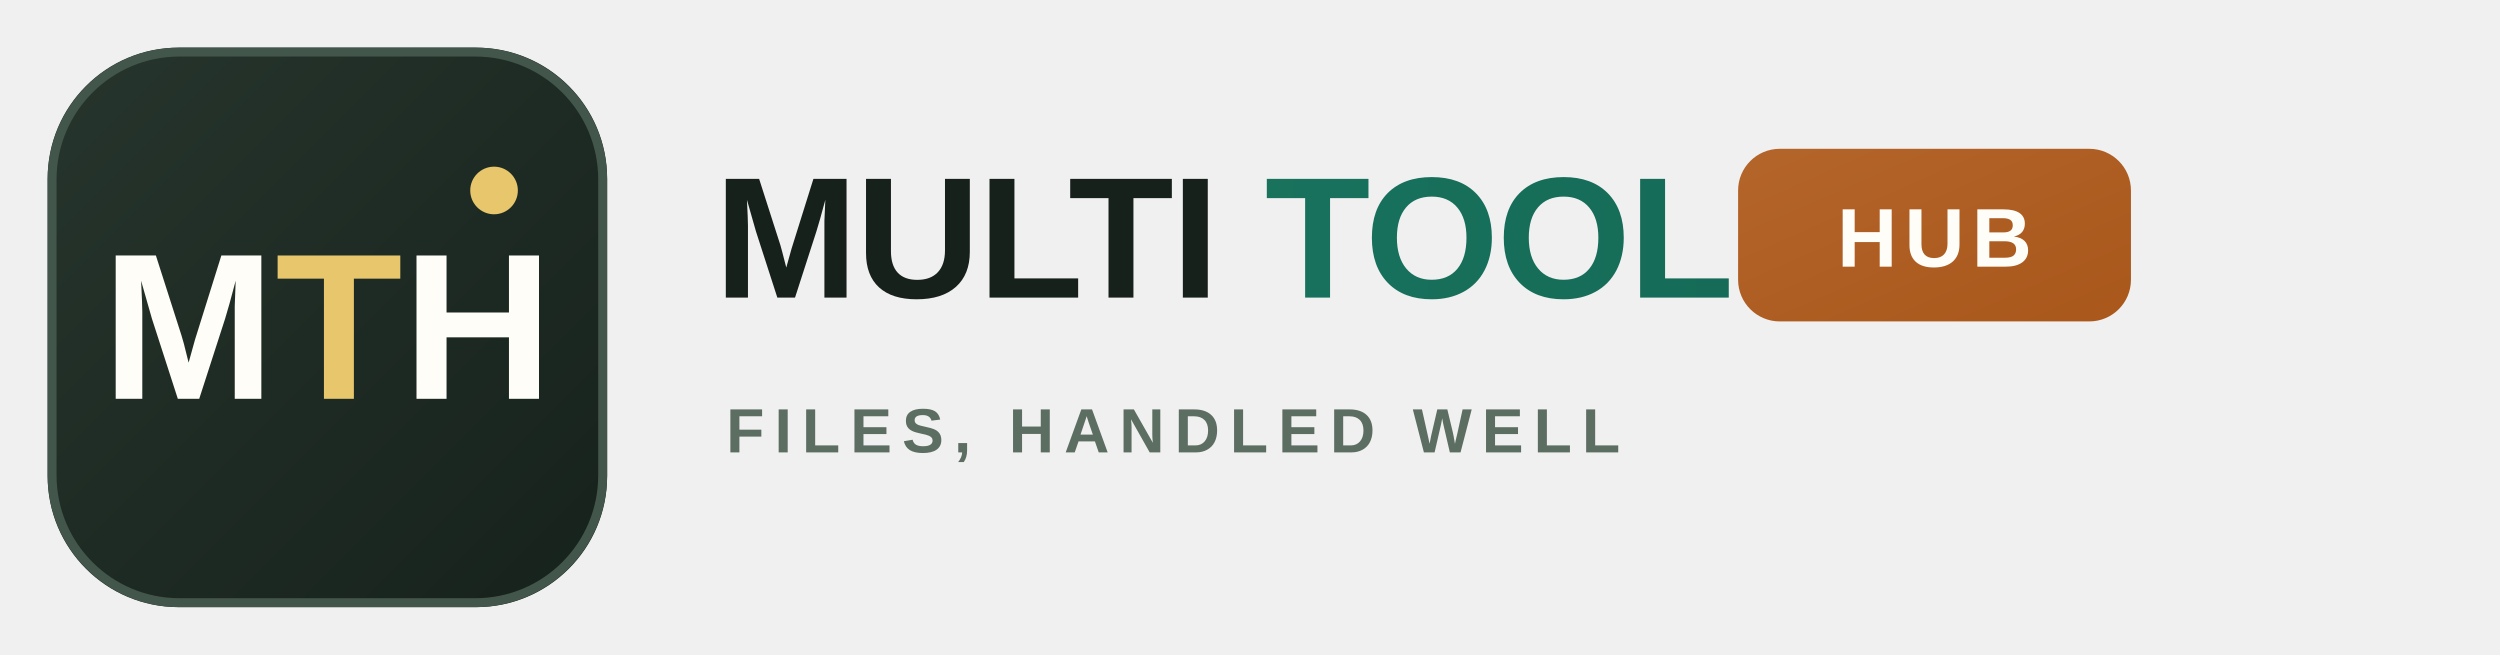
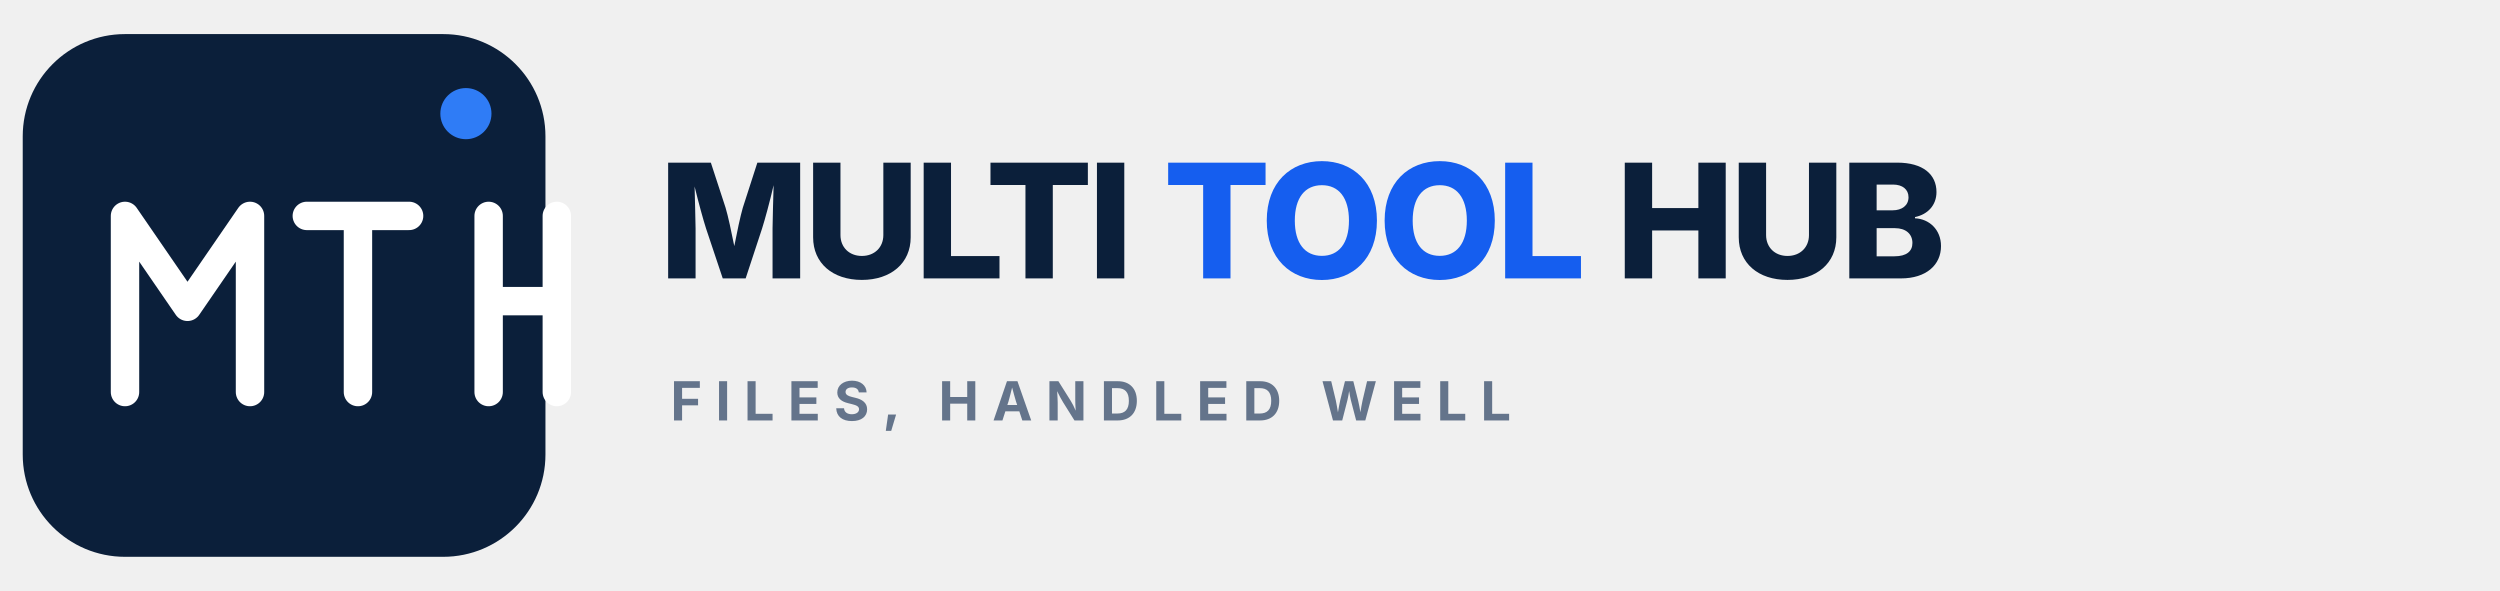
- <svg xmlns="http://www.w3.org/2000/svg" viewBox="0 0 420 110" width="100%" height="110" role="img" aria-label="MULTI TOOL HUB">
-   <defs>
-     <linearGradient id="mthInk" x1="0" y1="0" x2="1" y2="1">
-       <stop offset="0" stop-color="#26352d" />
-       <stop offset="1" stop-color="#16211b" />
-     </linearGradient>
-     <linearGradient id="mthTool" x1="0" y1="0" x2="1" y2="0">
-       <stop offset="0" stop-color="#1b7a63" />
-       <stop offset="1" stop-color="#156b57" />
-     </linearGradient>
-     <linearGradient id="mthHub" x1="0" y1="0" x2="1" y2="1">
-       <stop offset="0" stop-color="#b4652a" />
-       <stop offset="1" stop-color="#a9571b" />
-     </linearGradient>
-   </defs>
-   <g transform="translate(8 8)">
-     <rect width="94" height="94" rx="22" fill="url(#mthInk)" />
-     <rect x="0.75" y="0.75" width="92.5" height="92.5" rx="21.4" fill="none" stroke="#43564b" stroke-width="1.5" />
-     <text x="47" y="59" font-family="'Plus Jakarta Sans',Arial,sans-serif" font-weight="800" font-size="35" fill="#fffdf8" text-anchor="middle" letter-spacing="-1">M<tspan fill="#e8c66c">T</tspan>H</text>
-     <circle cx="75" cy="24" r="4" fill="#e8c66c" />
+ <svg xmlns="http://www.w3.org/2000/svg" viewBox="0 0 440 104" width="100%" height="104" role="img" aria-labelledby="mthLogoTitle">
+   <rect x="4" y="6" width="92" height="92" rx="18" fill="#0b1f3a" />
+   <g fill="none" stroke="#ffffff" stroke-width="5" stroke-linecap="round" stroke-linejoin="round">
+     <path d="M22 69V38l11 16 11-16v31" />
+     <path d="M54 38h18M63 38v31" />
+     <path d="M86 38v31M86 53h12M98 38v31" />
  </g>
-   <text x="120" y="50" font-family="'Plus Jakarta Sans',Arial,sans-serif" font-weight="800" font-size="29" fill="#16211b" letter-spacing="-0.4">MULTI <tspan fill="url(#mthTool)">TOOL</tspan>
-   </text>
-   <rect x="292" y="25" width="66" height="29" rx="7" fill="url(#mthHub)" />
-   <text x="325" y="44.8" font-family="'Plus Jakarta Sans',Arial,sans-serif" font-weight="700" font-size="14" fill="#fffdf8" text-anchor="middle" letter-spacing="1.2">HUB</text>
-   <text x="122" y="76" font-family="'Plus Jakarta Sans',Arial,sans-serif" font-weight="600" font-size="10.5" fill="#5c6d62" letter-spacing="1.7">FILES, HANDLED WELL</text>
+   <circle cx="82" cy="20" r="4.5" fill="#2f7cf6" />
+   <text x="116" y="49" font-family="Inter, 'Segoe UI', Arial, sans-serif" font-size="28" font-weight="800" letter-spacing="-0.9" fill="#0b1f3a">MULTI <tspan fill="#155eef">TOOL</tspan> HUB</text>
+   <text x="118" y="74" font-family="Inter, 'Segoe UI', Arial, sans-serif" font-size="9.5" font-weight="700" letter-spacing="2.35" fill="#64748b">FILES, HANDLED WELL</text>
</svg>
